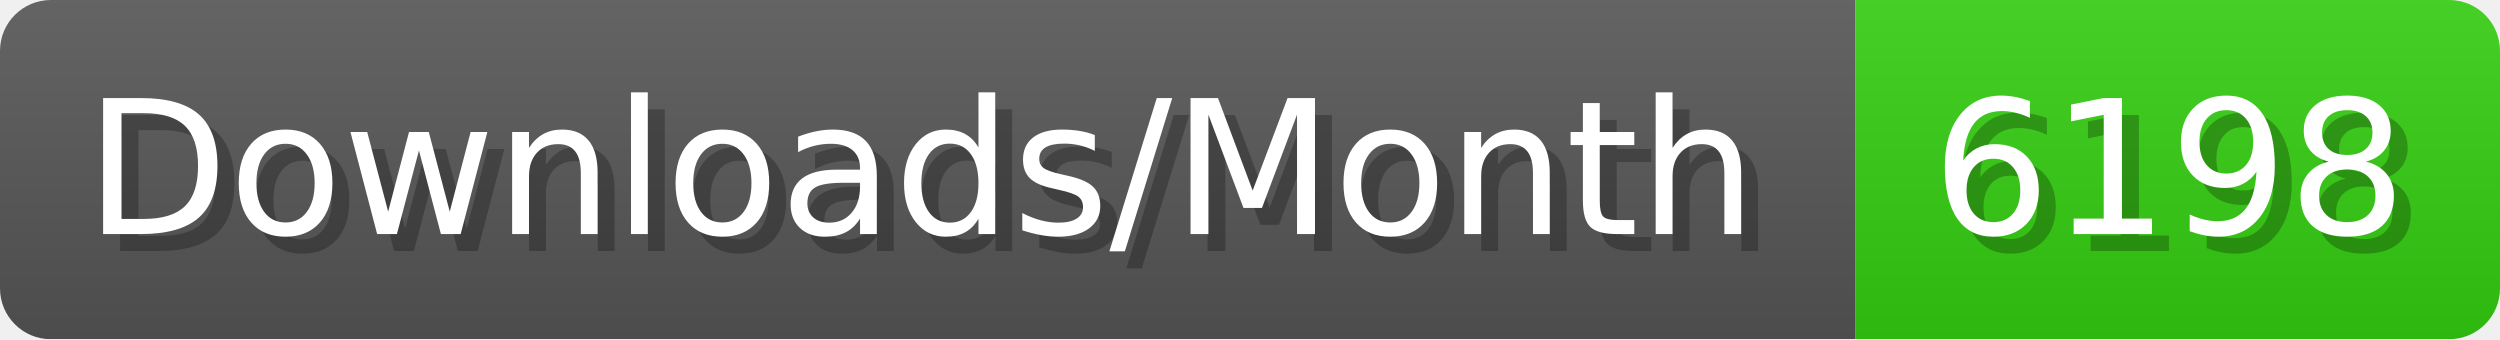
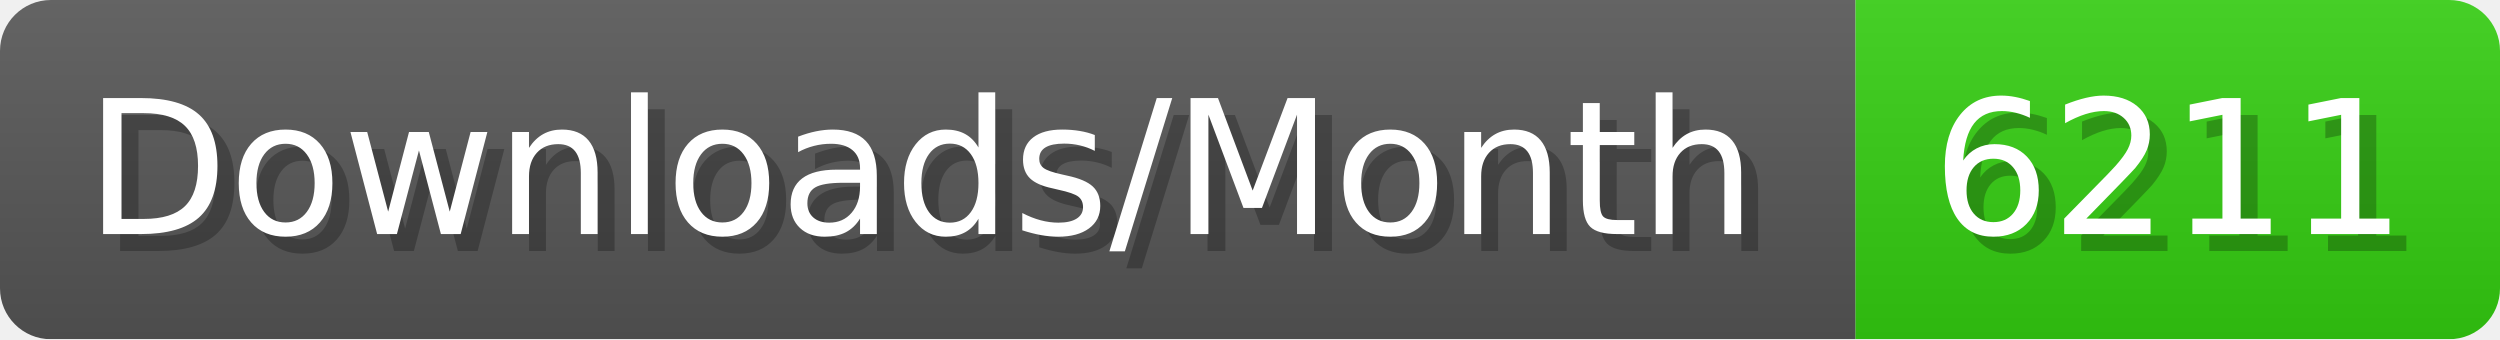
- <svg xmlns="http://www.w3.org/2000/svg" width="147.4" height="20" viewBox="0 0 1474 200" role="img" aria-label="Downloads/Month: 6198">
+ <svg xmlns="http://www.w3.org/2000/svg" width="147.4" height="20" viewBox="0 0 1474 200" role="img" aria-label="Downloads/Month: 6211">
  <linearGradient id="YlXUI" x2="0" y2="100%">
    <stop offset="0" stop-opacity=".1" stop-color="#EEE" />
    <stop offset="1" stop-opacity=".1" />
  </linearGradient>
  <mask id="JHhop">
    <rect width="1474" height="200" rx="30" fill="#FFF" />
  </mask>
  <g mask="url(#JHhop)">
    <rect width="1094" height="200" fill="#555" />
    <rect width="380" height="200" fill="#3C1" x="1094" />
    <rect width="1474" height="200" fill="url(#YlXUI)" />
  </g>
  <g aria-hidden="true" fill="#fff" text-anchor="start" font-family="Verdana,DejaVu Sans,sans-serif" font-size="110">
    <text x="60" y="148" textLength="994" fill="#000" opacity="0.25">Downloads/Month</text>
    <text x="50" y="138" textLength="994">Downloads/Month</text>
-     <text x="1149" y="148" textLength="280" fill="#000" opacity="0.25">6198</text>
-     <text x="1139" y="138" textLength="280">6198</text>
+     <text x="1149" y="148" textLength="280" fill="#000" opacity="0.25">6211</text>
+     <text x="1139" y="138" textLength="280">6211</text>
  </g>
</svg>
